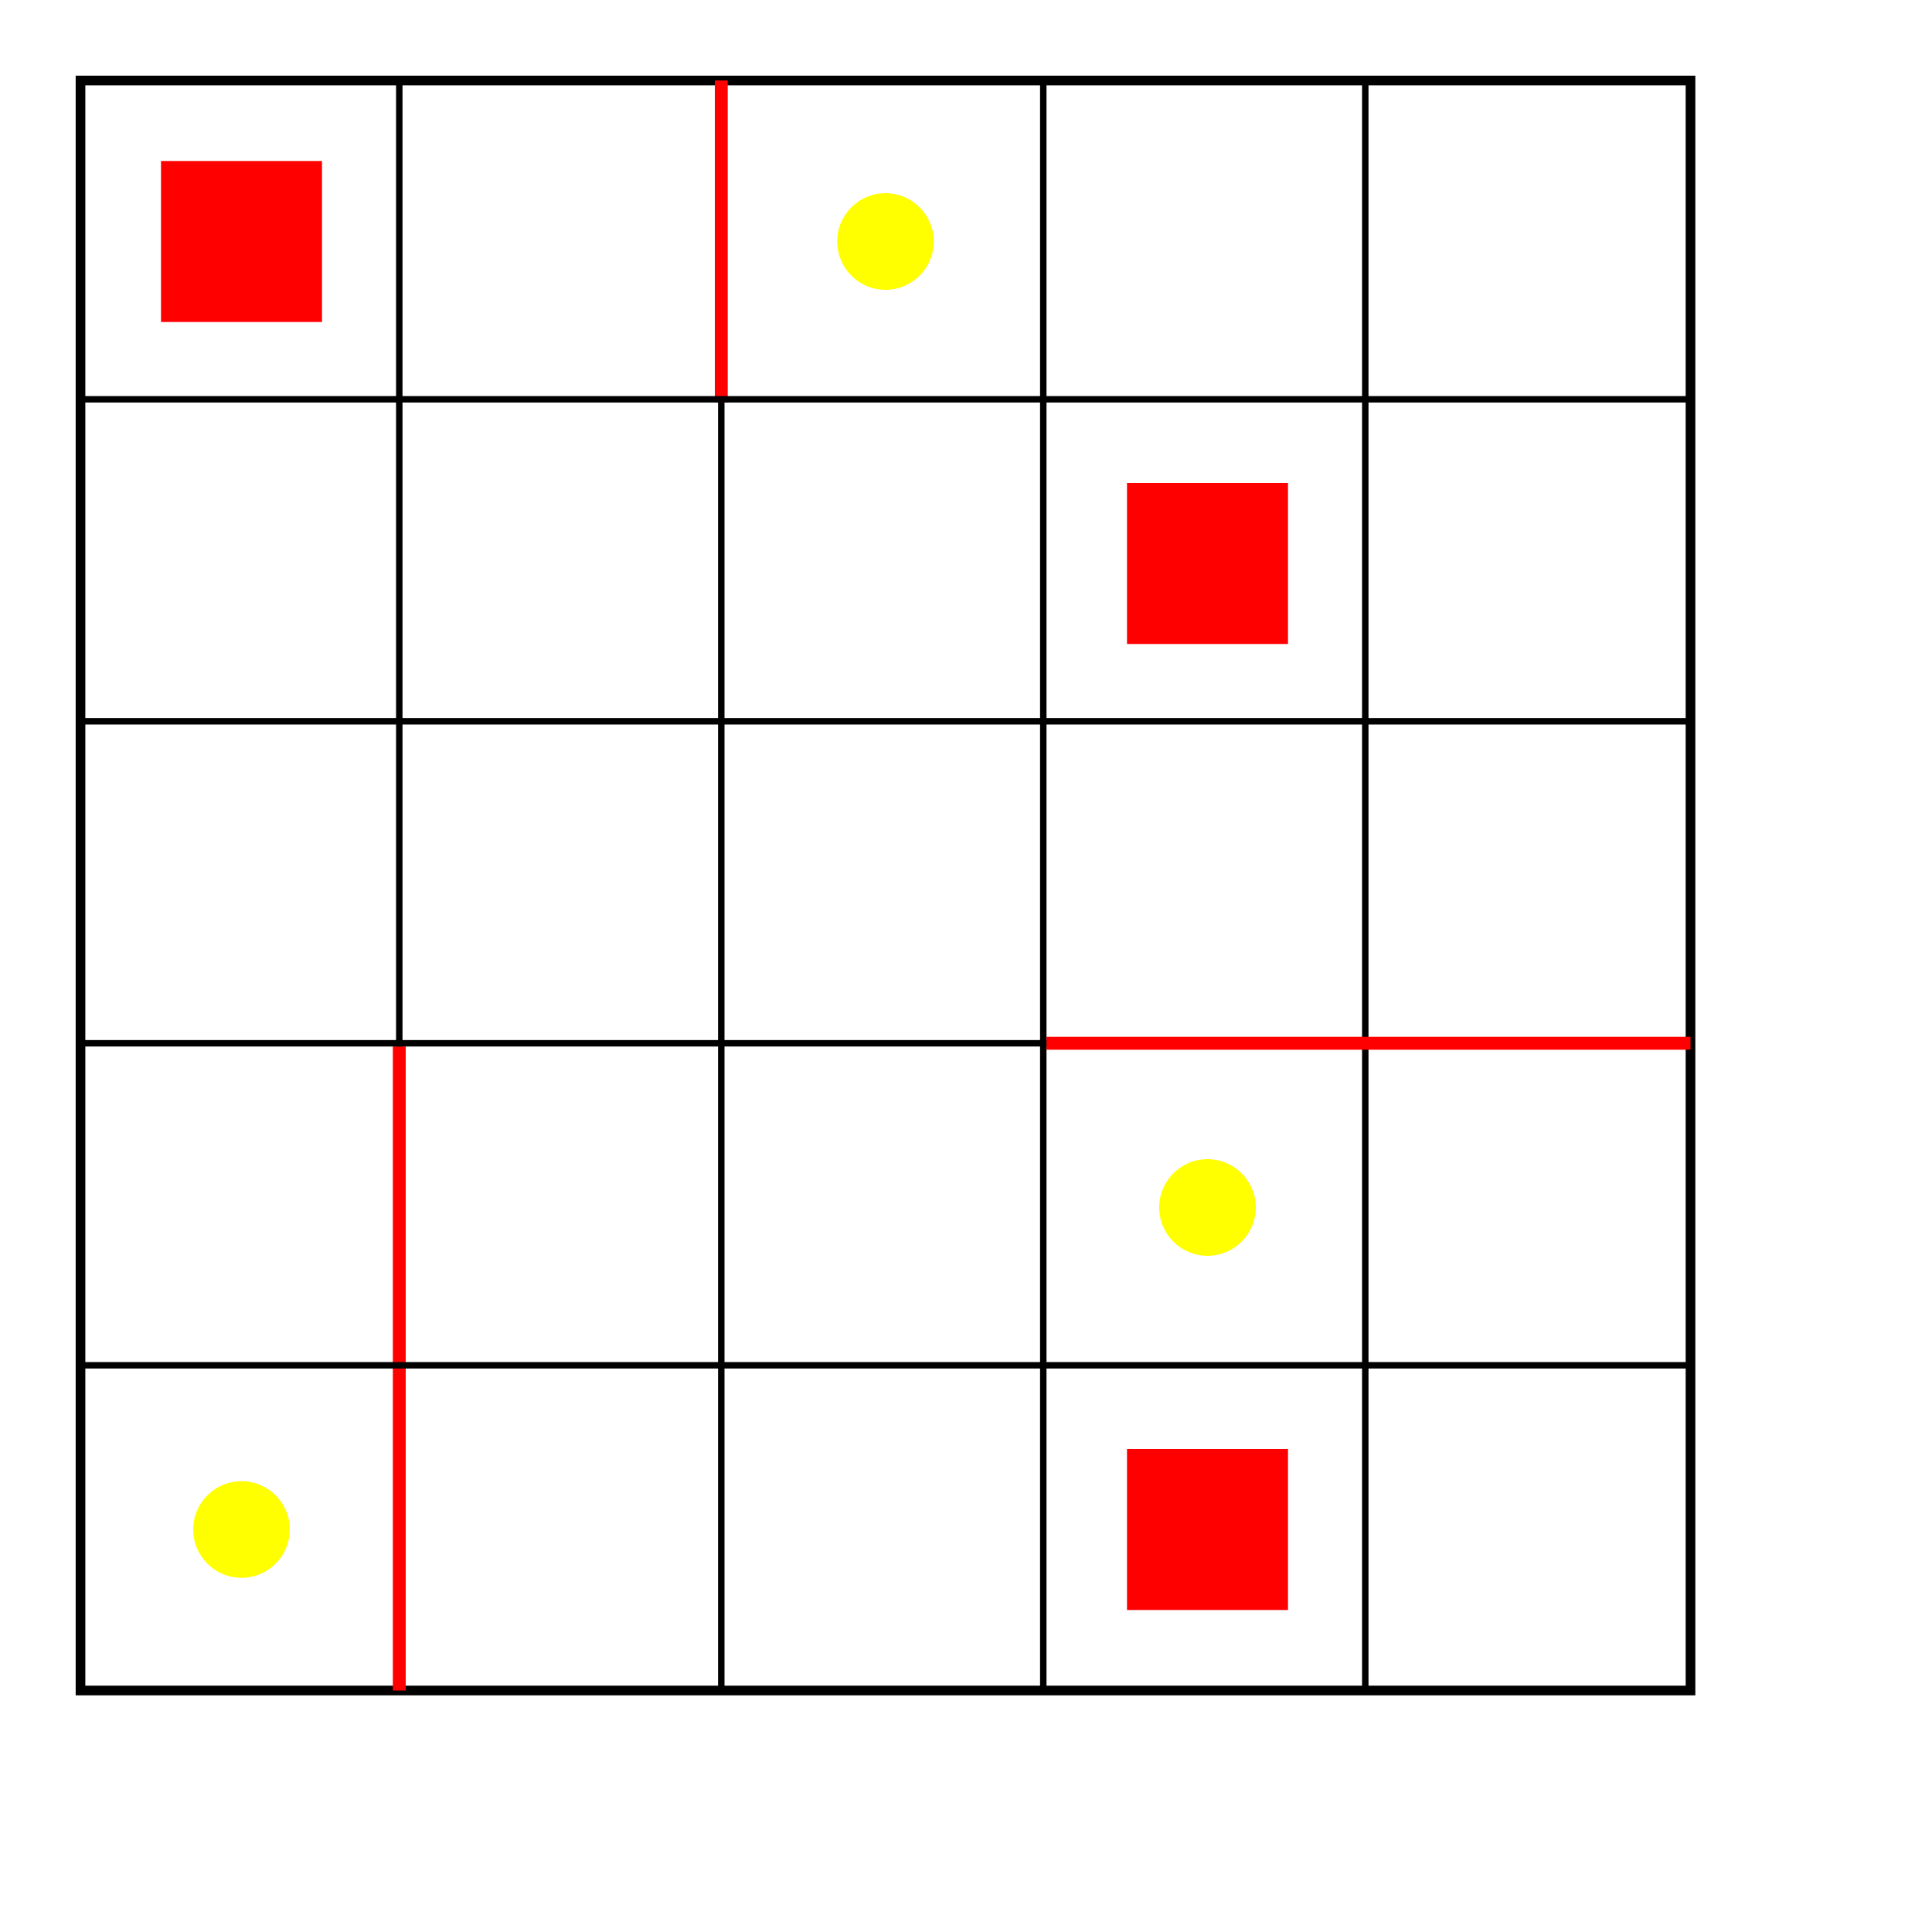
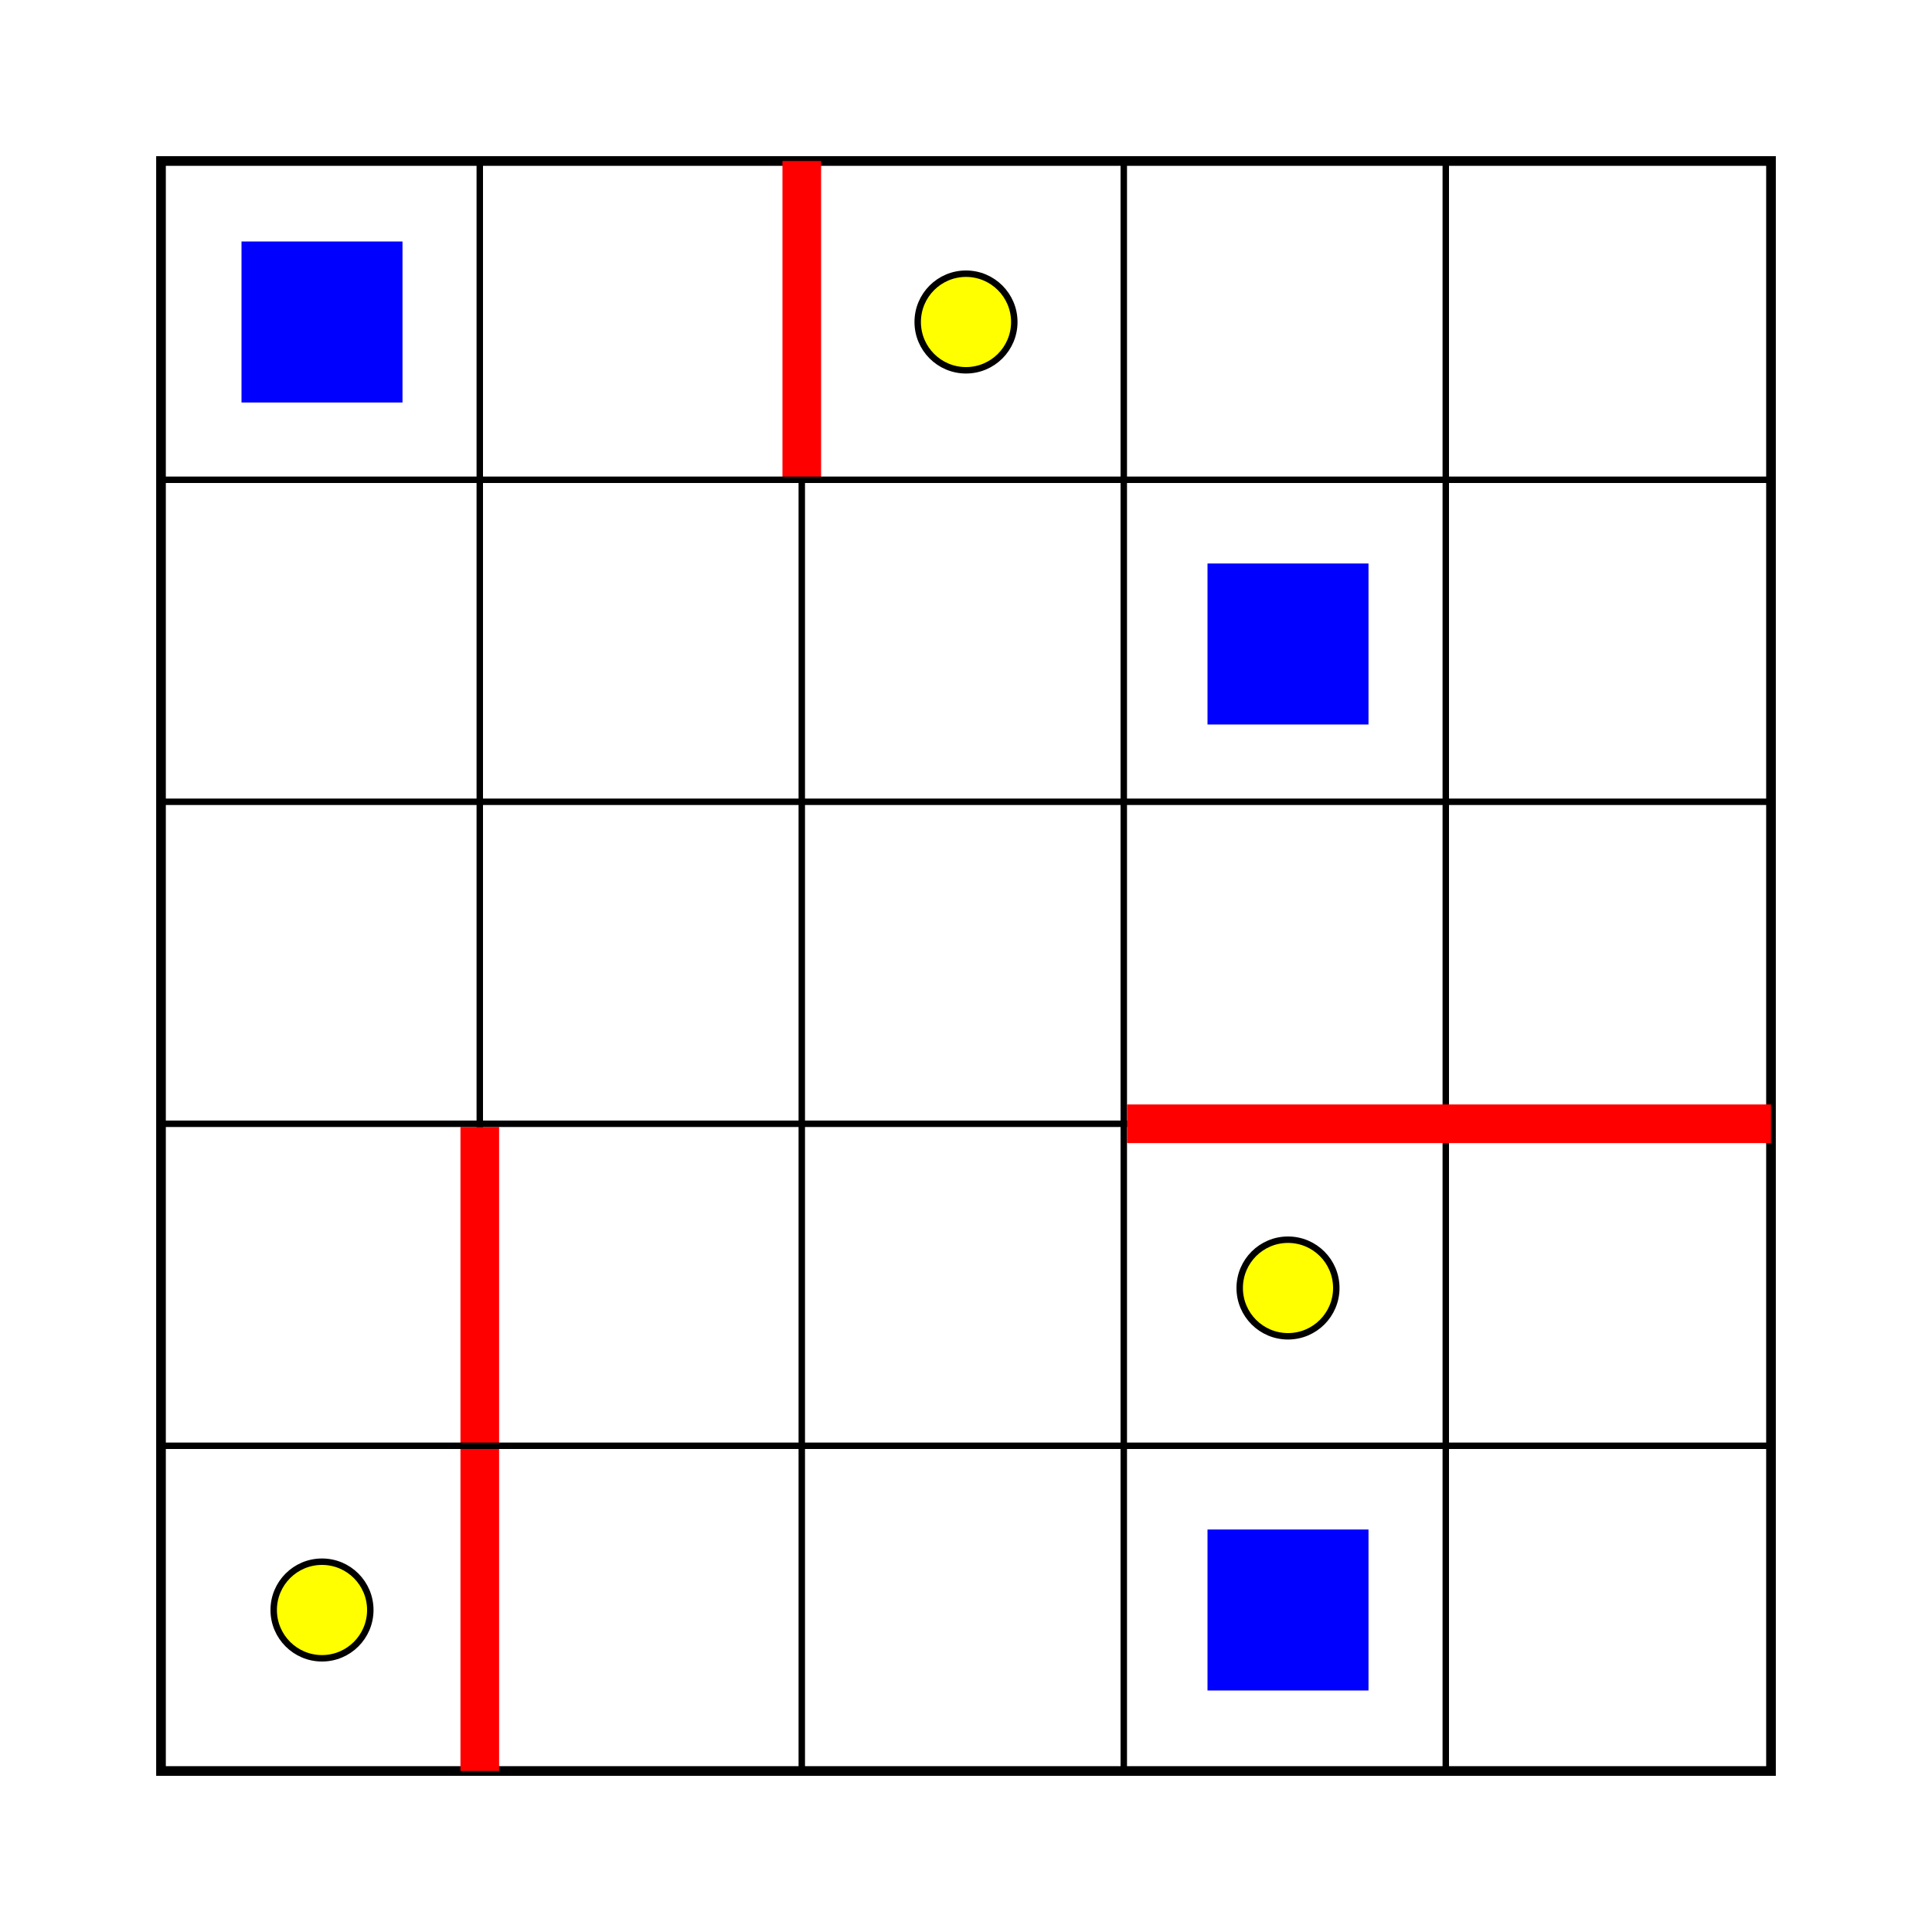
<svg xmlns="http://www.w3.org/2000/svg" version="1.1" width="600" height="600">
  <rect width="600" height="600" style="fill:#FFFFFF" />
-   <g transform="translate(25, 25)">
+   <g transform="translate(50, 50)">
    <rect width="500" height="500" style="fill:#FFFFFF;stroke-width:3;stroke:#000000" />
    <line x1="99" y1="0" x2="99" y2="500" style="stroke-width:2;stroke:black" />
    <line x1="199" y1="0" x2="199" y2="500" style="stroke-width:2;stroke:black" />
    <line x1="299" y1="0" x2="299" y2="500" style="stroke-width:2;stroke:black" />
    <line x1="399" y1="0" x2="399" y2="500" style="stroke-width:2;stroke:black" />
-     <line x1="99" y1="300" x2="99" y2="500" style="stroke-width:4;stroke:red" />
-     <line x1="199" y1="0" x2="199" y2="100" style="stroke-width:4;stroke:red" />
+     <line x1="99" y1="300" x2="99" y2="500" style="stroke-width:12;stroke:red" />
+     <line x1="199" y1="0" x2="199" y2="100" style="stroke-width:12;stroke:red" />
    <line x1="0" y1="99" x2="500" y2="99" style="stroke-width:2;stroke:black" />
    <line x1="0" y1="199" x2="500" y2="199" style="stroke-width:2;stroke:black" />
    <line x1="0" y1="299" x2="500" y2="299" style="stroke-width:2;stroke:black" />
    <line x1="0" y1="399" x2="500" y2="399" style="stroke-width:2;stroke:black" />
-     <line x1="300" y1="299" x2="500" y2="299" style="stroke-width:4;stroke:red" />
-     <circle cx="250" cy="50" r="15" fill="yellow" />
-     <circle cx="350" cy="350" r="15" fill="yellow" />
-     <circle cx="50" cy="450" r="15" fill="yellow" />
-     <rect x="25.0" y="25.0" width="50" height="50" fill="red" />
-     <rect x="325.0" y="425.0" width="50" height="50" fill="red" />
-     <rect x="325.0" y="125.0" width="50" height="50" fill="red" />
+     <line x1="300" y1="299" x2="500" y2="299" style="stroke-width:12;stroke:red" />
+     <circle cx="250" cy="50" r="15" fill="yellow" style="stroke-width:2;stroke:black" />
+     <circle cx="350" cy="350" r="15" fill="yellow" style="stroke-width:2;stroke:black" />
+     <circle cx="50" cy="450" r="15" fill="yellow" style="stroke-width:2;stroke:black" />
+     <rect x="25.0" y="25.0" width="50" height="50" fill="blue" />
+     <rect x="325.0" y="425.0" width="50" height="50" fill="blue" />
+     <rect x="325.0" y="125.0" width="50" height="50" fill="blue" />
  </g>
</svg>
